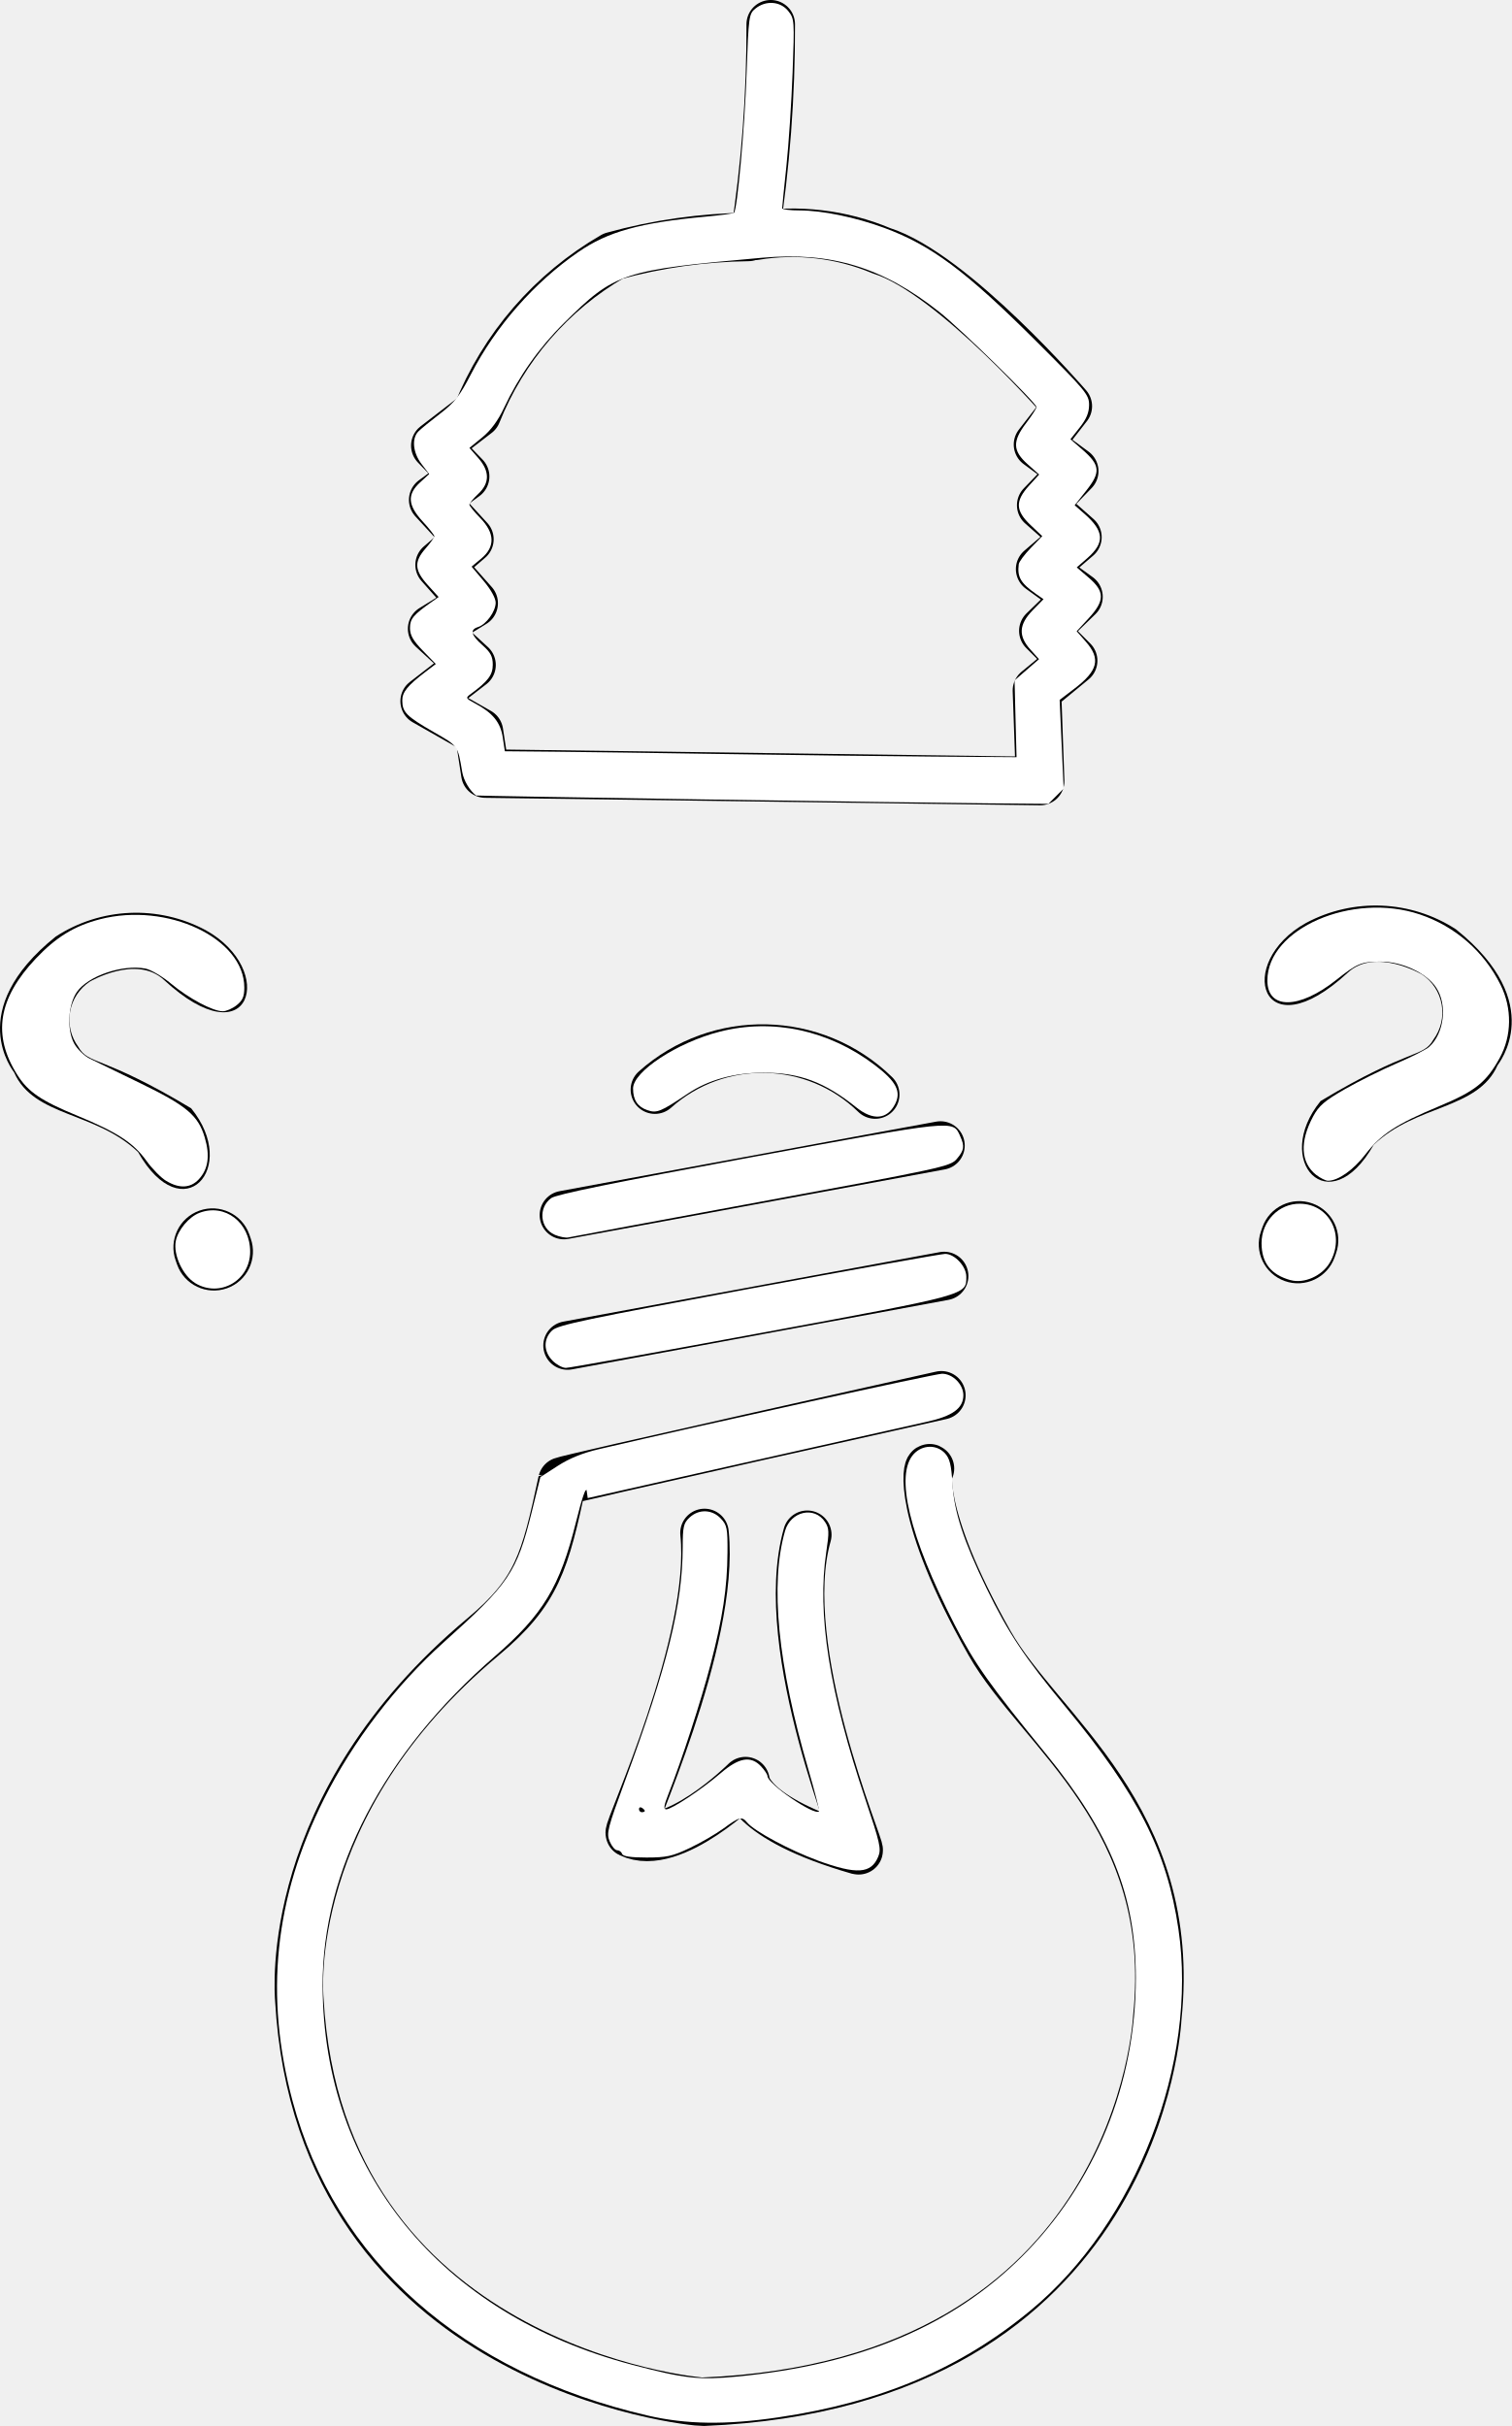
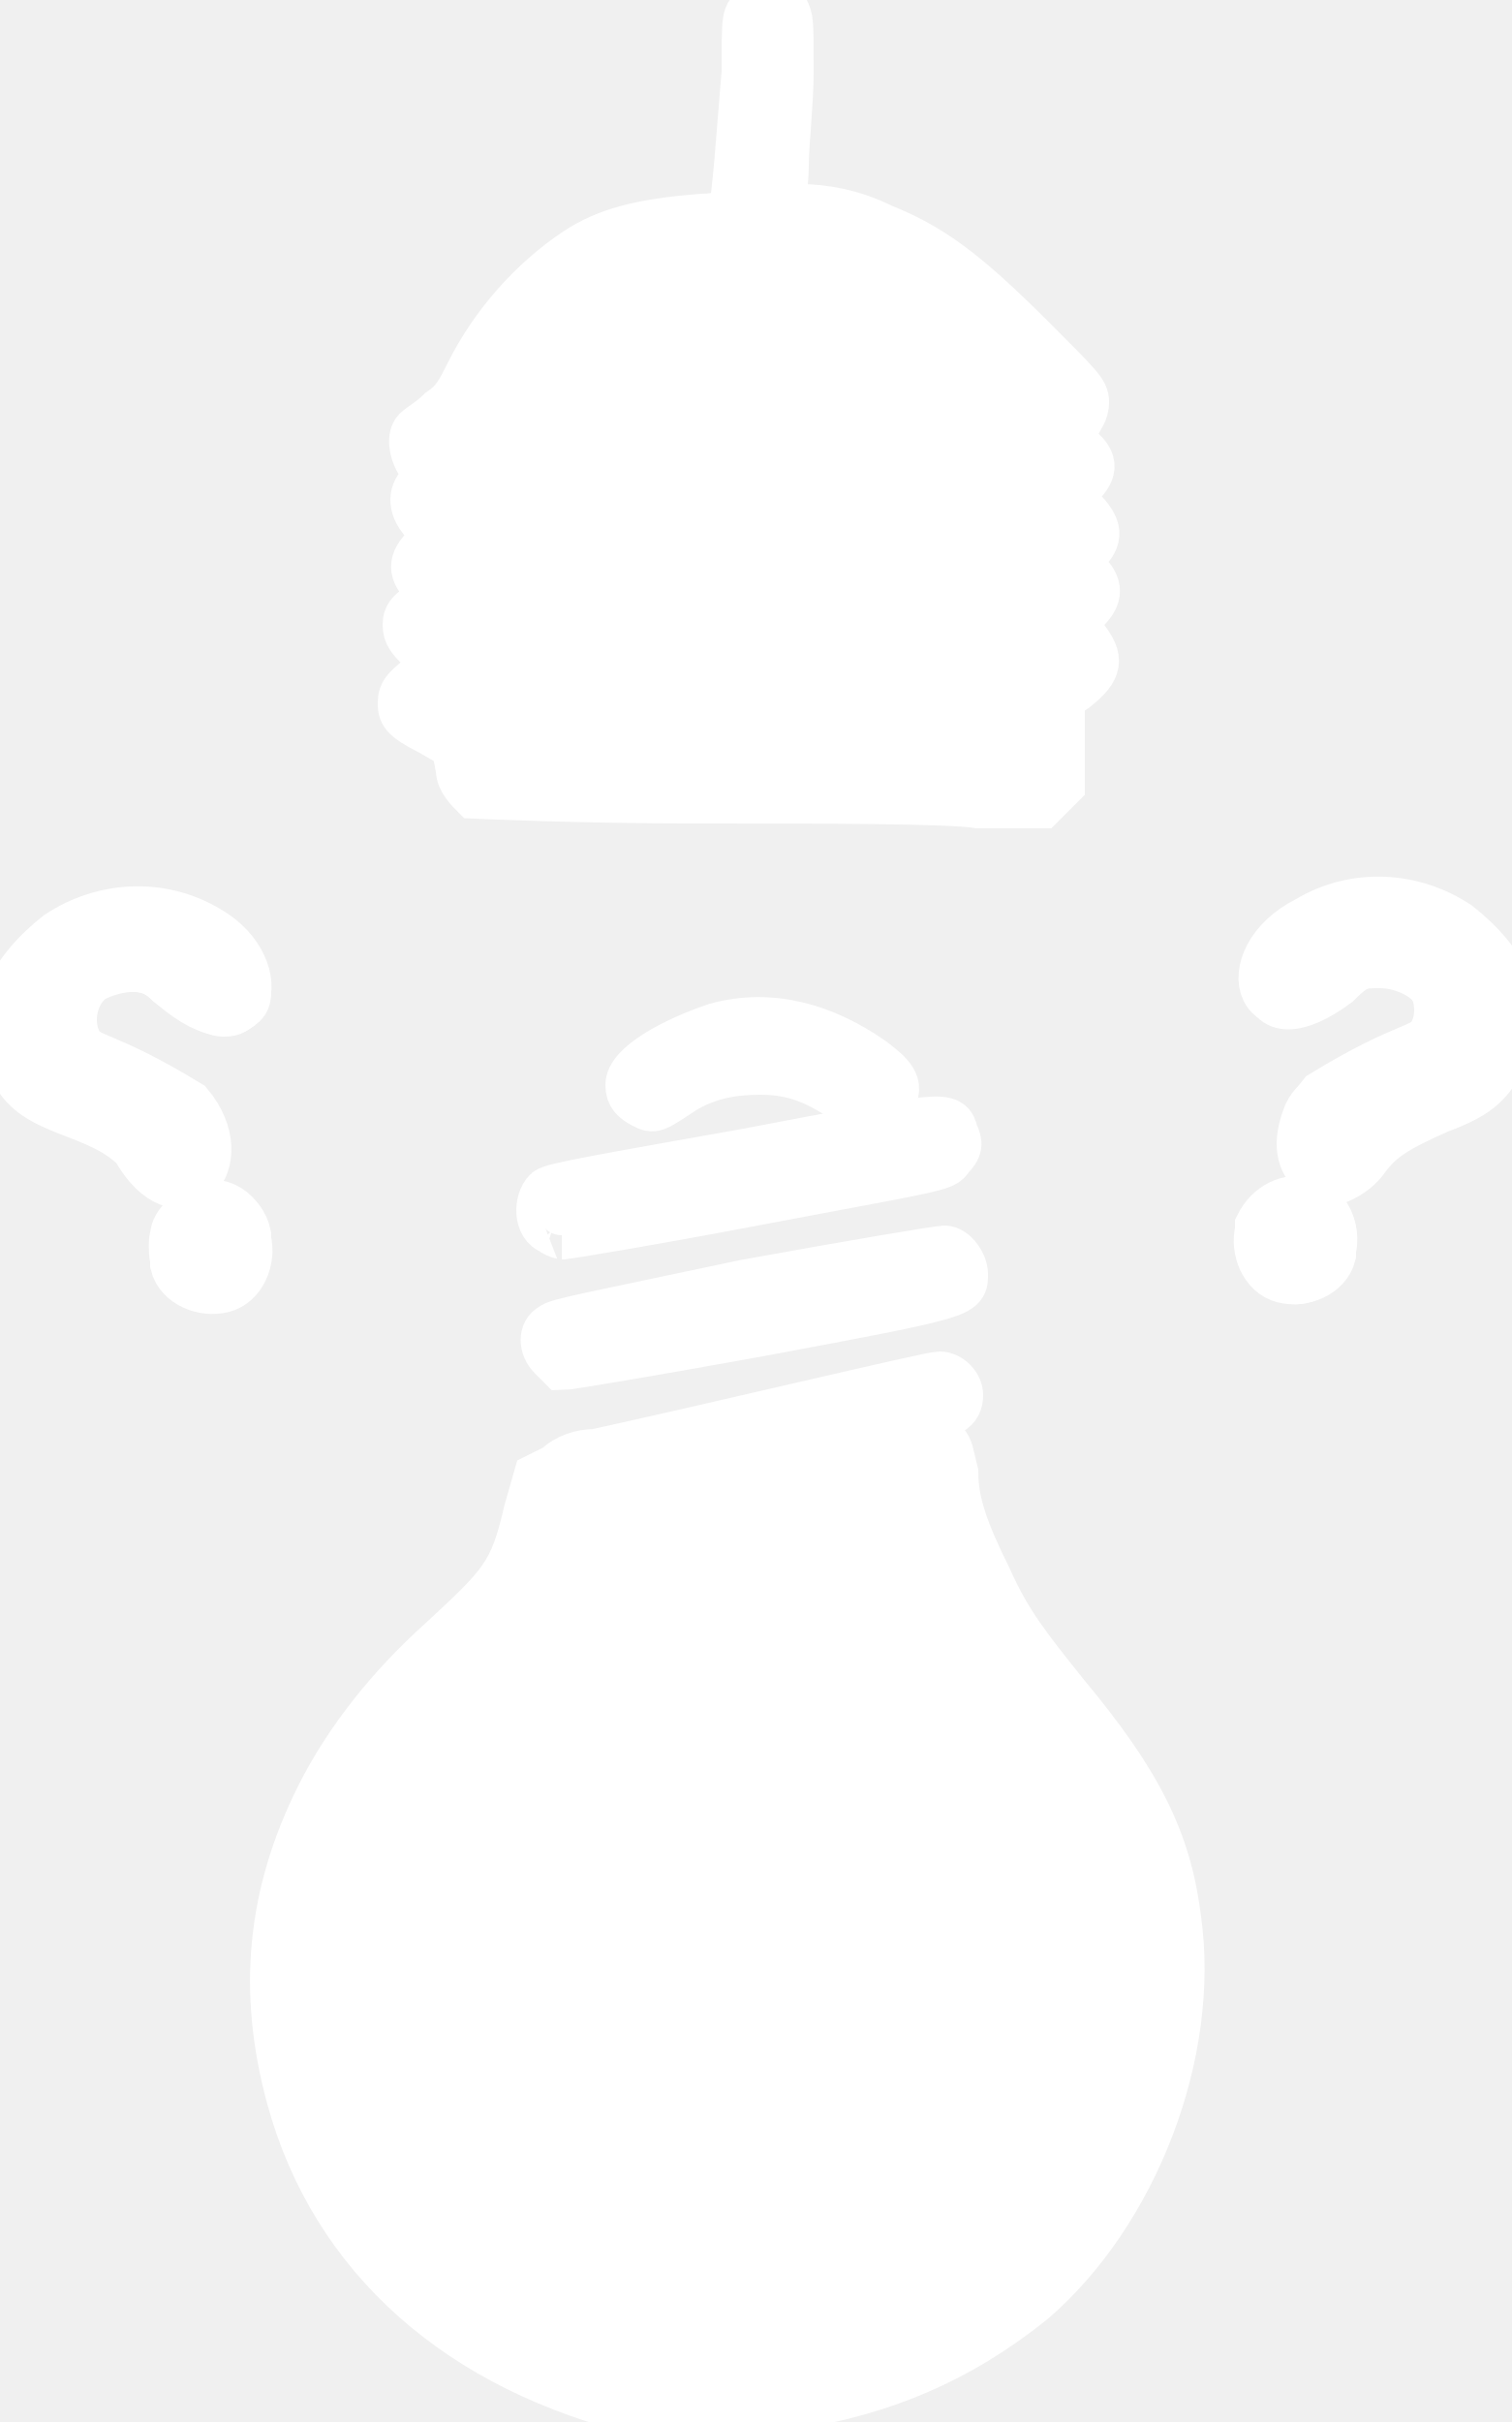
- <svg xmlns="http://www.w3.org/2000/svg" id="Слой_1" data-name="Слой 1" viewBox="0 0 31.154 49.999" version="1.1">
-   <defs id="defs4">
-     <style id="style2">.cls-1{fill:none;stroke:#000;stroke-linecap:round;stroke-linejoin:round;}.cls-2{fill-rule:evenodd;}</style>
-   </defs>
-   <path class="cls-1" d="M25.781,30.669c-.048-.094-.307.885,1.229,3.599,1.027,1.815,3.89,3.585,3.456,7.72-.002.022-.342,7.548-9.362,7.914-.189.008-7.894-.733-8.319-8.292-.007-.121-.359-4.013,3.791-7.476,1.112-.928,1.273-1.546,1.629-3.201.007-.032,7.811-1.773,7.811-1.773" transform="translate(-6.61661 -0.40324)" id="path6" />
-   <path class="cls-1" d="M18.313,28.134l7.76-1.433" transform="translate(-6.61661 -0.40324)" id="path8" />
-   <path class="cls-1" d="M18.238,25.445l7.76-1.433" transform="translate(-6.61661 -0.40324)" id="path10" />
-   <path class="cls-1" d="M24.653,22.961A3.325,3.325,0,0,0,20.113,22.86" transform="translate(-6.61661 -0.40324)" id="path12" />
-   <path class="cls-1" d="M23.253,32.034c-.669,2.342,1.135,6.528,1.057,6.505-2.336-.672-2.331-1.427-2.331-1.427s-1.503,1.5-2.382,1.072c-.069-.033,1.77-3.963,1.538-6.187" transform="translate(-6.61661 -0.40324)" id="path14" />
-   <path class="cls-1" d="M22.5.903a27.931,27.931,0,0,1-.329,4.361,4.742,4.742,0,0,1,2.611.307c1.479.465,3.84,3.204,3.84,3.204l-.614.79.746.549-.68.702.746.658-.768.658.79.571-.724.702.614.615-.746.614L28.052,16.5l-11.433-.154-.132-.856-1.119-.636.966-.746-.812-.746.856-.527-.702-.79.614-.527-.746-.812.658-.483-.614-.636.856-.658a6.559,6.559,0,0,1,2.809-3.248,10.965,10.965,0,0,1,2.787-.395" transform="translate(-6.61661 -0.40324)" id="path16" />
-   <path class="cls-2" d="M9.996,20.599c-.571-.529-1.53.036-1.53.036a.941.941,0,0,0-.237,1.341c.216.383.474.157,2.327,1.269,1.003,1.232-.177,2.523-1.095.901-.879-.838-2.145-.72-2.552-1.638-.012-.027-1.048-1.275.856-2.802a3.04,3.04,0,0,1,3.089-.133C12.334,20.391,11.792,22.261,9.996,20.599Z" transform="translate(-6.61661 -0.40324)" id="path18" />
-   <path class="cls-2" d="M10.726,25.354h0a.805.805,0,0,0-.489,1.028l.029.083a.805.805,0,0,0,1.028.489h0a.805.805,0,0,0,.489-1.028l-.029-.083A.805.805,0,0,0,10.726,25.354Z" transform="translate(-6.61661 -0.40324)" id="path20" />
-   <path class="cls-2" d="M34.391,20.45c.571-.529,1.53.036,1.53.036a.941.941,0,0,1,.237,1.341c-.216.383-.474.157-2.327,1.269-1.003,1.232.177,2.523,1.095.901.879-.838,2.145-.72,2.552-1.638.012-.027,1.048-1.275-.856-2.802a3.04,3.04,0,0,0-3.089-.133C32.053,20.242,32.595,22.112,34.391,20.45Z" transform="translate(-6.61661 -0.40324)" id="path22" />
-   <path class="cls-2" d="M33.661,25.205h0a.805.805,0,0,1,.489,1.028l-.029.083a.805.805,0,0,1-1.028.489h0a.805.805,0,0,1-.489-1.028l.029-.083A.805.805,0,0,1,33.661,25.205Z" transform="translate(-6.61661 -0.40324)" id="path24" />
-   <path style="fill:#ffffff;stroke-width:0.06" d="M 13.35,49.784 C 9.53,48.901 6.907,46.579 6.03,43.304 5.447,41.127 5.655,39.119 6.677,37.077 7.27,35.894 8.156,34.734 9.148,33.844 10.494,32.636 10.649,32.407 10.956,31.17 l 0.18,-0.727 0.355,-0.23 c 0.239,-0.155 0.517,-0.268 0.85,-0.346 2.275,-0.531 6.932,-1.555 7.073,-1.555 0.221,0 0.439,0.22 0.439,0.443 0,0.269 -0.223,0.431 -0.757,0.548 -0.263,0.058 -1.942,0.435 -3.731,0.838 l -3.253,0.734 -0.022,-0.152 c -0.013,-0.092 -0.101,0.164 -0.22,0.646 -0.331,1.331 -0.677,1.904 -1.674,2.769 -2.294,1.989 -3.557,4.409 -3.547,6.794 0.016,3.808 2.425,6.76 6.367,7.802 1.095,0.289 1.386,0.322 2.184,0.245 2.535,-0.246 4.427,-1.044 5.861,-2.473 1.503,-1.497 2.346,-3.561 2.346,-5.739 0,-1.693 -0.517,-2.984 -1.848,-4.615 -1.169,-1.432 -1.474,-1.863 -1.885,-2.665 -0.936,-1.825 -1.24,-3.098 -0.841,-3.523 0.18,-0.191 0.472,-0.196 0.642,-0.011 0.097,0.106 0.13,0.241 0.152,0.617 0.035,0.59 0.23,1.189 0.706,2.169 0.445,0.915 0.783,1.422 1.626,2.44 1.492,1.801 2.091,2.98 2.326,4.578 0.405,2.763 -0.87,6.057 -3.041,7.855 -1.455,1.205 -3.089,1.897 -5.214,2.21 -1.07,0.157 -1.884,0.146 -2.68,-0.038 z" id="path854" />
-   <path style="fill:#ffffff;stroke-width:0.06" d="m 16.851,38.343 c -0.563,-0.204 -1.305,-0.603 -1.452,-0.78 -0.11,-0.133 -0.161,-0.12 -0.484,0.117 -0.158,0.116 -0.473,0.299 -0.701,0.407 -0.359,0.17 -0.478,0.196 -0.891,0.196 -0.328,0 -0.485,-0.024 -0.502,-0.075 -0.014,-0.041 -0.06,-0.075 -0.103,-0.075 -0.043,0 -0.112,-0.082 -0.154,-0.183 -0.07,-0.168 -0.044,-0.267 0.318,-1.25 0.871,-2.359 1.184,-3.628 1.187,-4.807 0.001,-0.43 0.017,-0.502 0.141,-0.617 0.19,-0.179 0.465,-0.17 0.644,0.02 0.129,0.137 0.142,0.203 0.138,0.708 -0.005,0.721 -0.098,1.336 -0.35,2.304 -0.193,0.742 -0.593,1.972 -0.867,2.666 -0.095,0.241 -0.106,0.316 -0.045,0.316 0.113,0 0.731,-0.41 1.119,-0.743 0.382,-0.327 0.624,-0.368 0.836,-0.142 0.072,0.077 0.131,0.166 0.131,0.199 0,0.16 0.967,0.823 1.062,0.728 0.014,-0.014 -0.083,-0.398 -0.216,-0.853 -0.635,-2.172 -0.798,-3.832 -0.484,-4.927 0.117,-0.407 0.607,-0.517 0.825,-0.184 0.084,0.128 0.087,0.208 0.026,0.61 -0.195,1.281 0.06,2.895 0.809,5.12 0.298,0.885 0.326,1.01 0.261,1.166 -0.147,0.355 -0.442,0.374 -1.251,0.08 z m -3.563,-1.021 c 0,-0.015 -0.027,-0.043 -0.06,-0.064 -0.033,-0.02 -0.06,-0.009 -0.06,0.027 0,0.035 0.027,0.064 0.06,0.064 0.033,0 0.06,-0.012 0.06,-0.027 z" id="path856" />
-   <path style="fill:#ffffff;stroke-width:0.06" d="m 11.388,28.044 c -0.19,-0.19 -0.193,-0.451 -0.009,-0.625 0.119,-0.112 0.71,-0.236 4.049,-0.854 2.15,-0.398 3.973,-0.723 4.05,-0.723 0.196,0 0.436,0.258 0.436,0.469 0,0.382 0.054,0.367 -4.198,1.154 -2.16,0.4 -3.984,0.727 -4.054,0.727 -0.07,0 -0.193,-0.067 -0.275,-0.148 z" id="path858" />
-   <path style="fill:#ffffff;stroke-width:0.06" d="m 11.431,25.447 c -0.304,-0.128 -0.344,-0.558 -0.071,-0.755 0.107,-0.077 1.285,-0.318 4.094,-0.836 4.246,-0.783 4.181,-0.777 4.331,-0.446 0.098,0.214 0.086,0.297 -0.069,0.477 -0.131,0.153 -0.308,0.191 -4.021,0.876 -2.136,0.394 -3.927,0.727 -3.981,0.74 -0.053,0.013 -0.181,-0.012 -0.284,-0.055 z" id="path860" />
-   <path style="fill:#ffffff;stroke-width:0.06" d="m 17.648,22.824 c -0.651,-0.523 -1.167,-0.716 -1.913,-0.716 -0.607,0 -1.142,0.148 -1.567,0.435 -0.552,0.371 -0.634,0.405 -0.827,0.337 -0.202,-0.07 -0.295,-0.21 -0.295,-0.446 0,-0.35 0.91,-0.948 1.784,-1.171 1.094,-0.28 2.246,-0.033 3.194,0.685 0.446,0.338 0.556,0.549 0.421,0.809 -0.164,0.317 -0.455,0.341 -0.797,0.067 z" id="path862" />
-   <path style="fill:#ffffff;stroke-width:0.06" d="" id="path864" />
-   <path style="fill:#ffffff;stroke-width:0.06" d="m 27.125,24.215 c -0.321,-0.253 -0.344,-0.683 -0.065,-1.204 0.12,-0.223 0.236,-0.323 0.656,-0.564 0.281,-0.161 0.761,-0.4 1.068,-0.532 0.307,-0.132 0.608,-0.285 0.669,-0.34 0.309,-0.277 0.379,-0.867 0.144,-1.221 -0.2,-0.302 -0.7,-0.536 -1.144,-0.536 -0.397,0 -0.486,0.037 -0.918,0.38 -0.765,0.607 -1.417,0.612 -1.417,0.01 0,-1.069 1.753,-1.829 3.142,-1.362 0.73,0.246 1.324,0.765 1.665,1.454 0.238,0.482 0.231,1.048 -0.018,1.502 -0.277,0.505 -0.507,0.688 -1.254,0.999 -0.877,0.366 -1.192,0.572 -1.516,0.992 -0.247,0.321 -0.561,0.542 -0.769,0.542 -0.049,0 -0.158,-0.055 -0.243,-0.121 z" id="path866" />
-   <path style="fill:#ffffff;stroke-width:0.06" d="m 26.597,26.384 c -0.406,-0.112 -0.599,-0.357 -0.599,-0.764 4.46e-4,-0.453 0.357,-0.818 0.794,-0.812 0.611,0.008 0.938,0.664 0.609,1.22 -0.159,0.269 -0.526,0.432 -0.804,0.355 z" id="path868" />
-   <path style="fill:#ffffff;stroke-width:0.06" d="M 14.432,16.475 C 11.898,16.436 9.818,16.4 9.811,16.395 9.68,16.296 9.556,16.087 9.526,15.913 9.431,15.357 9.448,15.38 8.931,15.083 8.376,14.763 8.293,14.679 8.29,14.44 8.288,14.266 8.397,14.13 8.771,13.845 L 8.981,13.685 8.715,13.411 c -0.202,-0.208 -0.266,-0.32 -0.266,-0.467 0,-0.19 0.066,-0.27 0.452,-0.542 l 0.138,-0.098 -0.225,-0.249 c -0.274,-0.303 -0.284,-0.478 -0.044,-0.751 0.099,-0.113 0.181,-0.226 0.181,-0.251 0,-0.025 -0.108,-0.163 -0.241,-0.307 C 8.402,10.412 8.387,10.188 8.657,9.942 L 8.845,9.77 8.687,9.563 C 8.508,9.329 8.48,9.033 8.623,8.891 8.674,8.839 8.877,8.673 9.073,8.523 9.369,8.295 9.476,8.157 9.706,7.711 10.217,6.723 11.009,5.822 11.92,5.193 12.526,4.774 13.193,4.589 14.54,4.465 c 0.308,-0.028 0.572,-0.064 0.587,-0.079 0.068,-0.068 0.22,-1.756 0.259,-2.871 0.041,-1.189 0.047,-1.229 0.184,-1.34 0.213,-0.172 0.513,-0.149 0.673,0.051 0.129,0.162 0.131,0.193 0.091,1.272 -0.023,0.609 -0.08,1.476 -0.128,1.928 -0.048,0.452 -0.087,0.841 -0.087,0.866 -6e-5,0.025 0.164,0.045 0.364,0.045 0.464,0 1.146,0.141 1.736,0.358 0.969,0.357 1.683,0.889 3.126,2.328 1.03,1.028 1.099,1.111 1.099,1.32 0,0.16 -0.054,0.292 -0.192,0.466 l -0.192,0.243 0.25,0.218 c 0.362,0.316 0.376,0.461 0.08,0.836 l -0.243,0.307 0.203,0.178 c 0.407,0.357 0.422,0.593 0.058,0.912 l -0.218,0.191 0.247,0.212 c 0.333,0.285 0.333,0.474 -5.43e-4,0.835 l -0.248,0.269 0.188,0.214 c 0.311,0.355 0.253,0.597 -0.234,0.968 l -0.305,0.233 0.041,0.914 0.041,0.914 -0.157,0.157 -0.157,0.157 -1.283,-0.011 c -0.706,-0.006 -3.357,-0.042 -5.891,-0.081 z m 6.496,-1.662 -0.02,-0.79 0.252,-0.219 0.252,-0.219 -0.177,-0.197 c -0.253,-0.281 -0.239,-0.518 0.046,-0.81 l 0.224,-0.229 -0.145,-0.101 c -0.326,-0.228 -0.4,-0.354 -0.365,-0.621 0.006,-0.05 0.118,-0.2 0.248,-0.334 l 0.236,-0.243 -0.241,-0.229 c -0.312,-0.295 -0.32,-0.493 -0.033,-0.81 L 21.415,9.78 21.177,9.567 c -0.309,-0.276 -0.316,-0.473 -0.028,-0.85 0.116,-0.152 0.211,-0.299 0.211,-0.328 0,-0.082 -1.556,-1.606 -1.998,-1.956 -1.165,-0.924 -2.22,-1.247 -3.654,-1.121 -2.884,0.254 -3.031,0.302 -4.083,1.343 -0.516,0.51 -0.934,1.102 -1.238,1.751 -0.123,0.262 -0.271,0.463 -0.448,0.608 L 9.674,9.231 9.854,9.437 c 0.241,0.274 0.241,0.519 -7.62e-5,0.744 -0.099,0.093 -0.181,0.191 -0.181,0.217 0,0.027 0.1,0.151 0.223,0.277 0.303,0.311 0.311,0.595 0.023,0.836 l -0.2,0.167 0.248,0.295 c 0.149,0.177 0.248,0.356 0.248,0.448 0,0.18 -0.194,0.448 -0.363,0.502 -0.173,0.055 -0.147,0.164 0.092,0.375 0.167,0.148 0.211,0.232 0.211,0.402 0,0.212 -0.099,0.342 -0.456,0.604 -0.108,0.079 -0.104,0.089 0.093,0.194 0.362,0.193 0.523,0.391 0.569,0.7 l 0.043,0.285 1.005,0.009 c 0.553,0.005 2.157,0.027 3.566,0.049 1.408,0.022 3.328,0.045 4.267,0.052 l 1.707,0.012 z" id="path870" />
-   <path style="fill:#ffffff;stroke-width:0.06" d="M 3.425,24.338 C 3.317,24.273 3.133,24.085 3.016,23.922 2.75,23.552 2.416,23.335 1.586,22.991 0.846,22.686 0.578,22.503 0.357,22.153 -0.16,21.335 -0.041,20.582 0.736,19.758 1.156,19.314 1.529,19.085 2.055,18.947 c 1.39,-0.362 2.98,0.389 2.98,1.407 0,0.186 -0.035,0.266 -0.159,0.364 C 4.789,20.787 4.66,20.843 4.59,20.842 4.385,20.841 3.887,20.575 3.529,20.276 3.347,20.124 3.108,19.983 2.998,19.962 2.524,19.873 1.822,20.111 1.588,20.439 c -0.184,0.259 -0.214,0.784 -0.06,1.066 0.063,0.116 0.207,0.257 0.32,0.312 0.113,0.056 0.582,0.284 1.042,0.507 0.955,0.463 1.195,0.665 1.33,1.12 0.111,0.375 0.072,0.65 -0.122,0.86 -0.172,0.186 -0.405,0.197 -0.673,0.033 z" id="path872" />
-   <path style="fill:#ffffff;stroke-width:0.06" d="m 4.022,26.443 c -0.257,-0.156 -0.453,-0.58 -0.4,-0.862 0.043,-0.23 0.27,-0.502 0.489,-0.585 0.525,-0.2 1.044,0.199 1.044,0.801 0,0.596 -0.628,0.955 -1.134,0.647 z" id="path874" />
+ <svg xmlns="http://www.w3.org/2000/svg" version="1.1" id="Слой_1" x="0px" y="0px" viewBox="0 0 31.2 50" style="enable-background:new 0 0 31.2 50;" xml:space="preserve">
+   <style type="text/css">
+ 	.st0{fill:#FFFFFF;stroke:#FFFFFF;stroke-linecap:round;stroke-linejoin:round;}
+ 	.st1{fill-rule:evenodd;clip-rule:evenodd;fill:#FFFFFF;stroke:#FFFFFF;stroke-miterlimit:10;}
+ 	.st2{fill:#FFFFFF;stroke:#FFFFFF;stroke-miterlimit:10;}
+ </style>
+   <path id="path6" class="st0" d="M19.2,30.3c0-0.1-0.3,0.9,1.2,3.6c1,1.8,3.9,3.6,3.5,7.7c0,0-0.3,7.5-9.4,7.9  c-0.2,0-7.9-0.7-8.3-8.3c0-0.1-0.4-4,3.8-7.5c1.1-0.9,1.3-1.5,1.6-3.2c0,0,7.8-1.8,7.8-1.8" />
+   <path id="path8" class="st0" d="M11.7,27.7l7.8-1.4" />
+   <path id="path10" class="st0" d="M11.6,25l7.8-1.4" />
+   <path id="path12" class="st0" d="M18,22.6c-1.3-1.2-3.2-1.3-4.5-0.1" />
+   <path id="path14" class="st0" d="M16.6,31.6c-0.7,2.3,1.1,6.5,1.1,6.5c-2.3-0.7-2.3-1.4-2.3-1.4s-1.5,1.5-2.4,1.1  c-0.1,0,1.8-4,1.5-6.2" />
+   <path id="path16" class="st0" d="M15.9,0.5c0,1.5-0.1,2.9-0.3,4.4c0.9-0.1,1.8,0,2.6,0.3C19.6,5.6,22,8.4,22,8.4l-0.6,0.8l0.7,0.5  l-0.7,0.7l0.7,0.7l-0.8,0.7l0.8,0.6L21.5,13l0.6,0.6l-0.7,0.6l0.1,1.9L10,15.9l-0.1-0.9l-1.1-0.6l1-0.7L8.9,13l0.9-0.5l-0.7-0.8  l0.6-0.5l-0.7-0.8l0.7-0.5L9,9.2l0.9-0.7c0.5-1.4,1.5-2.5,2.8-3.2c0.9-0.3,1.8-0.4,2.8-0.4" />
+   <path id="path18" class="st1" d="M3.4,20.2c-0.6-0.5-1.5,0-1.5,0c-0.4,0.3-0.5,0.9-0.3,1.3c0,0,0,0,0,0c0.2,0.4,0.5,0.2,2.3,1.3  c1,1.2-0.2,2.5-1.1,0.9C2,22.9,0.7,23,0.3,22.1c0,0-1-1.3,0.9-2.8c0.9-0.6,2.1-0.7,3.1-0.1C5.7,20,5.2,21.9,3.4,20.2z" />
+   <path id="path20" class="st1" d="M4.1,25L4.1,25c-0.4,0.1-0.6,0.6-0.5,1l0,0.1c0.1,0.4,0.6,0.6,1,0.5c0,0,0,0,0,0l0,0  c0.4-0.1,0.6-0.6,0.5-1c0,0,0,0,0,0l0-0.1C5,25,4.5,24.8,4.1,25C4.1,25,4.1,25,4.1,25z" />
+   <path id="path22" class="st1" d="M27.8,20c0.6-0.5,1.5,0,1.5,0c0.4,0.3,0.5,0.9,0.3,1.3c0,0,0,0,0,0c-0.2,0.4-0.5,0.2-2.3,1.3  c-1,1.2,0.2,2.5,1.1,0.9c0.9-0.8,2.1-0.7,2.6-1.6c0,0,1-1.3-0.9-2.8c-0.9-0.6-2.1-0.7-3.1-0.1C25.4,19.8,26,21.7,27.8,20z" />
+   <path id="path24" class="st1" d="M27,24.8L27,24.8c0.4,0.1,0.6,0.6,0.5,1l0,0.1c-0.1,0.4-0.6,0.6-1,0.5c0,0,0,0,0,0l0,0  c-0.4-0.1-0.6-0.6-0.5-1c0,0,0,0,0,0l0-0.1C26.2,24.9,26.6,24.7,27,24.8C27,24.8,27,24.8,27,24.8z" />
+   <path id="path854" class="st2" d="M13.3,49.8c-3.8-0.9-6.4-3.2-7.3-6.5c-0.6-2.2-0.4-4.2,0.6-6.2c0.6-1.2,1.5-2.3,2.5-3.2  c1.3-1.2,1.5-1.4,1.8-2.7l0.2-0.7l0.4-0.2c0.2-0.2,0.5-0.3,0.8-0.3c2.3-0.5,6.9-1.6,7.1-1.6c0.2,0,0.4,0.2,0.4,0.4  c0,0.3-0.2,0.4-0.8,0.5c-0.3,0.1-1.9,0.4-3.7,0.8l-3.3,0.7l0-0.2c0-0.1-0.1,0.2-0.2,0.6c-0.3,1.3-0.7,1.9-1.7,2.8  c-2.3,2-3.6,4.4-3.5,6.8c0,3.8,2.4,6.8,6.4,7.8c1.1,0.3,1.4,0.3,2.2,0.2c2.5-0.2,4.4-1,5.9-2.5c1.5-1.5,2.3-3.6,2.3-5.7  c0-1.7-0.5-3-1.8-4.6c-1.2-1.4-1.5-1.9-1.9-2.7c-0.9-1.8-1.2-3.1-0.8-3.5c0.2-0.2,0.5-0.2,0.6,0c0.1,0.1,0.1,0.2,0.2,0.6  c0,0.6,0.2,1.2,0.7,2.2c0.4,0.9,0.8,1.4,1.6,2.4c1.5,1.8,2.1,3,2.3,4.6c0.4,2.8-0.9,6.1-3,7.9c-1.5,1.2-3.1,1.9-5.2,2.2  C15,50,14.1,50,13.3,49.8z" />
+   <path id="path856" class="st2" d="M16.9,38.3c-0.6-0.2-1.3-0.6-1.5-0.8c-0.1-0.1-0.2-0.1-0.5,0.1c-0.2,0.1-0.5,0.3-0.7,0.4  c-0.4,0.2-0.5,0.2-0.9,0.2c-0.3,0-0.5,0-0.5-0.1c0,0-0.1-0.1-0.1-0.1c0,0-0.1-0.1-0.2-0.2c-0.1-0.2,0-0.3,0.3-1.2  c0.9-2.4,1.2-3.6,1.2-4.8c0-0.4,0-0.5,0.1-0.6c0.2-0.2,0.5-0.2,0.6,0C15,31.4,15,31.5,15,32c0,0.7-0.1,1.3-0.3,2.3  c-0.2,0.7-0.6,2-0.9,2.7c-0.1,0.2-0.1,0.3,0,0.3c0.1,0,0.7-0.4,1.1-0.7c0.4-0.3,0.6-0.4,0.8-0.1c0.1,0.1,0.1,0.2,0.1,0.2  c0,0.2,1,0.8,1.1,0.7c0,0-0.1-0.4-0.2-0.9c-0.6-2.2-0.8-3.8-0.5-4.9c0.1-0.4,0.6-0.5,0.8-0.2c0.1,0.1,0.1,0.2,0,0.6  c-0.2,1.3,0.1,2.9,0.8,5.1c0.3,0.9,0.3,1,0.3,1.2C18,38.6,17.7,38.6,16.9,38.3z M13.3,37.3C13.3,37.3,13.3,37.3,13.3,37.3  c-0.1-0.1-0.1-0.1-0.1,0C13.2,37.3,13.2,37.3,13.3,37.3C13.3,37.3,13.3,37.3,13.3,37.3z" />
+   <path id="path858" class="st2" d="M11.4,28c-0.2-0.2-0.2-0.5,0-0.6c0.1-0.1,0.7-0.2,4-0.9c2.2-0.4,4-0.7,4.1-0.7  c0.2,0,0.4,0.3,0.4,0.5c0,0.4,0.1,0.4-4.2,1.2c-2.2,0.4-4,0.7-4.1,0.7C11.6,28.2,11.5,28.1,11.4,28z" />
+   <path id="path860" class="st2" d="M11.4,25.4c-0.3-0.1-0.3-0.6-0.1-0.8c0.1-0.1,1.3-0.3,4.1-0.8c4.2-0.8,4.2-0.8,4.3-0.4  c0.1,0.2,0.1,0.3-0.1,0.5c-0.1,0.2-0.3,0.2-4,0.9c-2.1,0.4-3.9,0.7-4,0.7C11.7,25.5,11.5,25.5,11.4,25.4z" />
+   <path id="path862" class="st2" d="M17.6,22.8c-0.7-0.5-1.2-0.7-1.9-0.7c-0.6,0-1.1,0.1-1.6,0.4c-0.6,0.4-0.6,0.4-0.8,0.3  c-0.2-0.1-0.3-0.2-0.3-0.4c0-0.4,0.9-0.9,1.8-1.2c1.1-0.3,2.2,0,3.2,0.7c0.4,0.3,0.6,0.5,0.4,0.8C18.3,23.1,18,23.1,17.6,22.8z" />
+   <path id="path864" class="st2" d="M0,0" />
+   <path id="path866" class="st2" d="M27.1,24.2c-0.3-0.3-0.3-0.7-0.1-1.2c0.1-0.2,0.2-0.3,0.7-0.6c0.3-0.2,0.8-0.4,1.1-0.5  s0.6-0.3,0.7-0.3c0.3-0.3,0.4-0.9,0.1-1.2c-0.2-0.3-0.7-0.5-1.1-0.5c-0.4,0-0.5,0-0.9,0.4c-0.8,0.6-1.4,0.6-1.4,0  c0-1.1,1.8-1.8,3.1-1.4c0.7,0.2,1.3,0.8,1.7,1.5c0.2,0.5,0.2,1,0,1.5c-0.3,0.5-0.5,0.7-1.3,1c-0.9,0.4-1.2,0.6-1.5,1  c-0.2,0.3-0.6,0.5-0.8,0.5C27.3,24.3,27.2,24.3,27.1,24.2L27.1,24.2z" />
+   <path id="path868" class="st2" d="M26.6,26.4C26.2,26.3,26,26,26,25.6c0-0.5,0.4-0.8,0.8-0.8c0.6,0,0.9,0.7,0.6,1.2  C27.2,26.3,26.9,26.5,26.6,26.4z" />
+   <path id="path870" class="st2" d="M14.4,16.5c-2.5,0-4.6-0.1-4.6-0.1c-0.1-0.1-0.3-0.3-0.3-0.5c-0.1-0.6-0.1-0.5-0.6-0.8  c-0.6-0.3-0.6-0.4-0.6-0.6c0-0.2,0.1-0.3,0.5-0.6L9,13.7l-0.3-0.3c-0.2-0.2-0.3-0.3-0.3-0.5c0-0.2,0.1-0.3,0.5-0.5L9,12.3l-0.2-0.2  c-0.3-0.3-0.3-0.5,0-0.8C8.9,11.2,9,11.1,9,11.1c0,0-0.1-0.2-0.2-0.3c-0.3-0.3-0.3-0.6-0.1-0.8l0.2-0.2L8.7,9.6  C8.5,9.3,8.5,9,8.6,8.9c0.1-0.1,0.3-0.2,0.5-0.4c0.3-0.2,0.4-0.4,0.6-0.8c0.5-1,1.3-1.9,2.2-2.5c0.6-0.4,1.3-0.6,2.6-0.7  c0.3,0,0.6-0.1,0.6-0.1c0.1-0.1,0.2-1.8,0.3-2.9c0-1.2,0-1.2,0.2-1.3C15.8,0,16.1,0,16.2,0.2c0.1,0.2,0.1,0.2,0.1,1.3  c0,0.6-0.1,1.5-0.1,1.9c0,0.5-0.1,0.8-0.1,0.9c0,0,0.2,0,0.4,0c0.5,0,1.1,0.1,1.7,0.4c1,0.4,1.7,0.9,3.1,2.3c1,1,1.1,1.1,1.1,1.3  c0,0.2-0.1,0.3-0.2,0.5l-0.2,0.2l0.2,0.2c0.4,0.3,0.4,0.5,0.1,0.8l-0.2,0.3l0.2,0.2c0.4,0.4,0.4,0.6,0.1,0.9l-0.2,0.2l0.2,0.2  c0.3,0.3,0.3,0.5,0,0.8L22.2,13l0.2,0.2c0.3,0.4,0.3,0.6-0.2,1l-0.3,0.2l0,0.9l0,0.9l-0.2,0.2l-0.2,0.2l-1.3,0  C19.6,16.5,17,16.5,14.4,16.5z M20.9,14.8l0-0.8l0.3-0.2l0.3-0.2l-0.2-0.2c-0.3-0.3-0.2-0.5,0-0.8l0.2-0.2l-0.1-0.1  C21,12,21,11.9,21,11.6c0,0,0.1-0.2,0.2-0.3l0.2-0.2l-0.2-0.2c-0.3-0.3-0.3-0.5,0-0.8l0.2-0.2l-0.2-0.2c-0.3-0.3-0.3-0.5,0-0.9  c0.1-0.2,0.2-0.3,0.2-0.3c0-0.1-1.6-1.6-2-2c-1.2-0.9-2.2-1.2-3.7-1.1c-2.9,0.3-3,0.3-4.1,1.3c-0.5,0.5-0.9,1.1-1.2,1.8  C10.3,8.7,10.1,8.9,9.9,9L9.7,9.2l0.2,0.2c0.2,0.3,0.2,0.5,0,0.7c-0.1,0.1-0.2,0.2-0.2,0.2c0,0,0.1,0.2,0.2,0.3  c0.3,0.3,0.3,0.6,0,0.8l-0.2,0.2L10,12c0.1,0.2,0.2,0.4,0.2,0.4c0,0.2-0.2,0.4-0.4,0.5c-0.2,0.1-0.1,0.2,0.1,0.4  c0.2,0.1,0.2,0.2,0.2,0.4c0,0.2-0.1,0.3-0.5,0.6c-0.1,0.1-0.1,0.1,0.1,0.2c0.4,0.2,0.5,0.4,0.6,0.7l0,0.3l1,0c0.6,0,2.2,0,3.6,0  s3.3,0,4.3,0.1l1.7,0L20.9,14.8z" />
+   <path id="path872" class="st2" d="M3.4,24.3c-0.1-0.1-0.3-0.3-0.4-0.4c-0.3-0.4-0.6-0.6-1.4-0.9c-0.7-0.3-1-0.5-1.2-0.8  c-0.5-0.8-0.4-1.6,0.4-2.4c0.4-0.4,0.8-0.7,1.3-0.8c1.4-0.4,3,0.4,3,1.4c0,0.2,0,0.3-0.2,0.4c-0.1,0.1-0.2,0.1-0.3,0.1  c-0.2,0-0.7-0.3-1.1-0.6C3.3,20.1,3.1,20,3,20c-0.5-0.1-1.2,0.1-1.4,0.5c-0.2,0.3-0.2,0.8-0.1,1.1c0.1,0.1,0.2,0.3,0.3,0.3  c0.1,0.1,0.6,0.3,1,0.5c1,0.5,1.2,0.7,1.3,1.1c0.1,0.4,0.1,0.6-0.1,0.9C3.9,24.5,3.7,24.5,3.4,24.3z" />
+   <path id="path874" class="st2" d="M4,26.4c-0.3-0.2-0.5-0.6-0.4-0.9c0-0.2,0.3-0.5,0.5-0.6c0.5-0.2,1,0.2,1,0.8  C5.2,26.4,4.5,26.8,4,26.4z" />
</svg>
